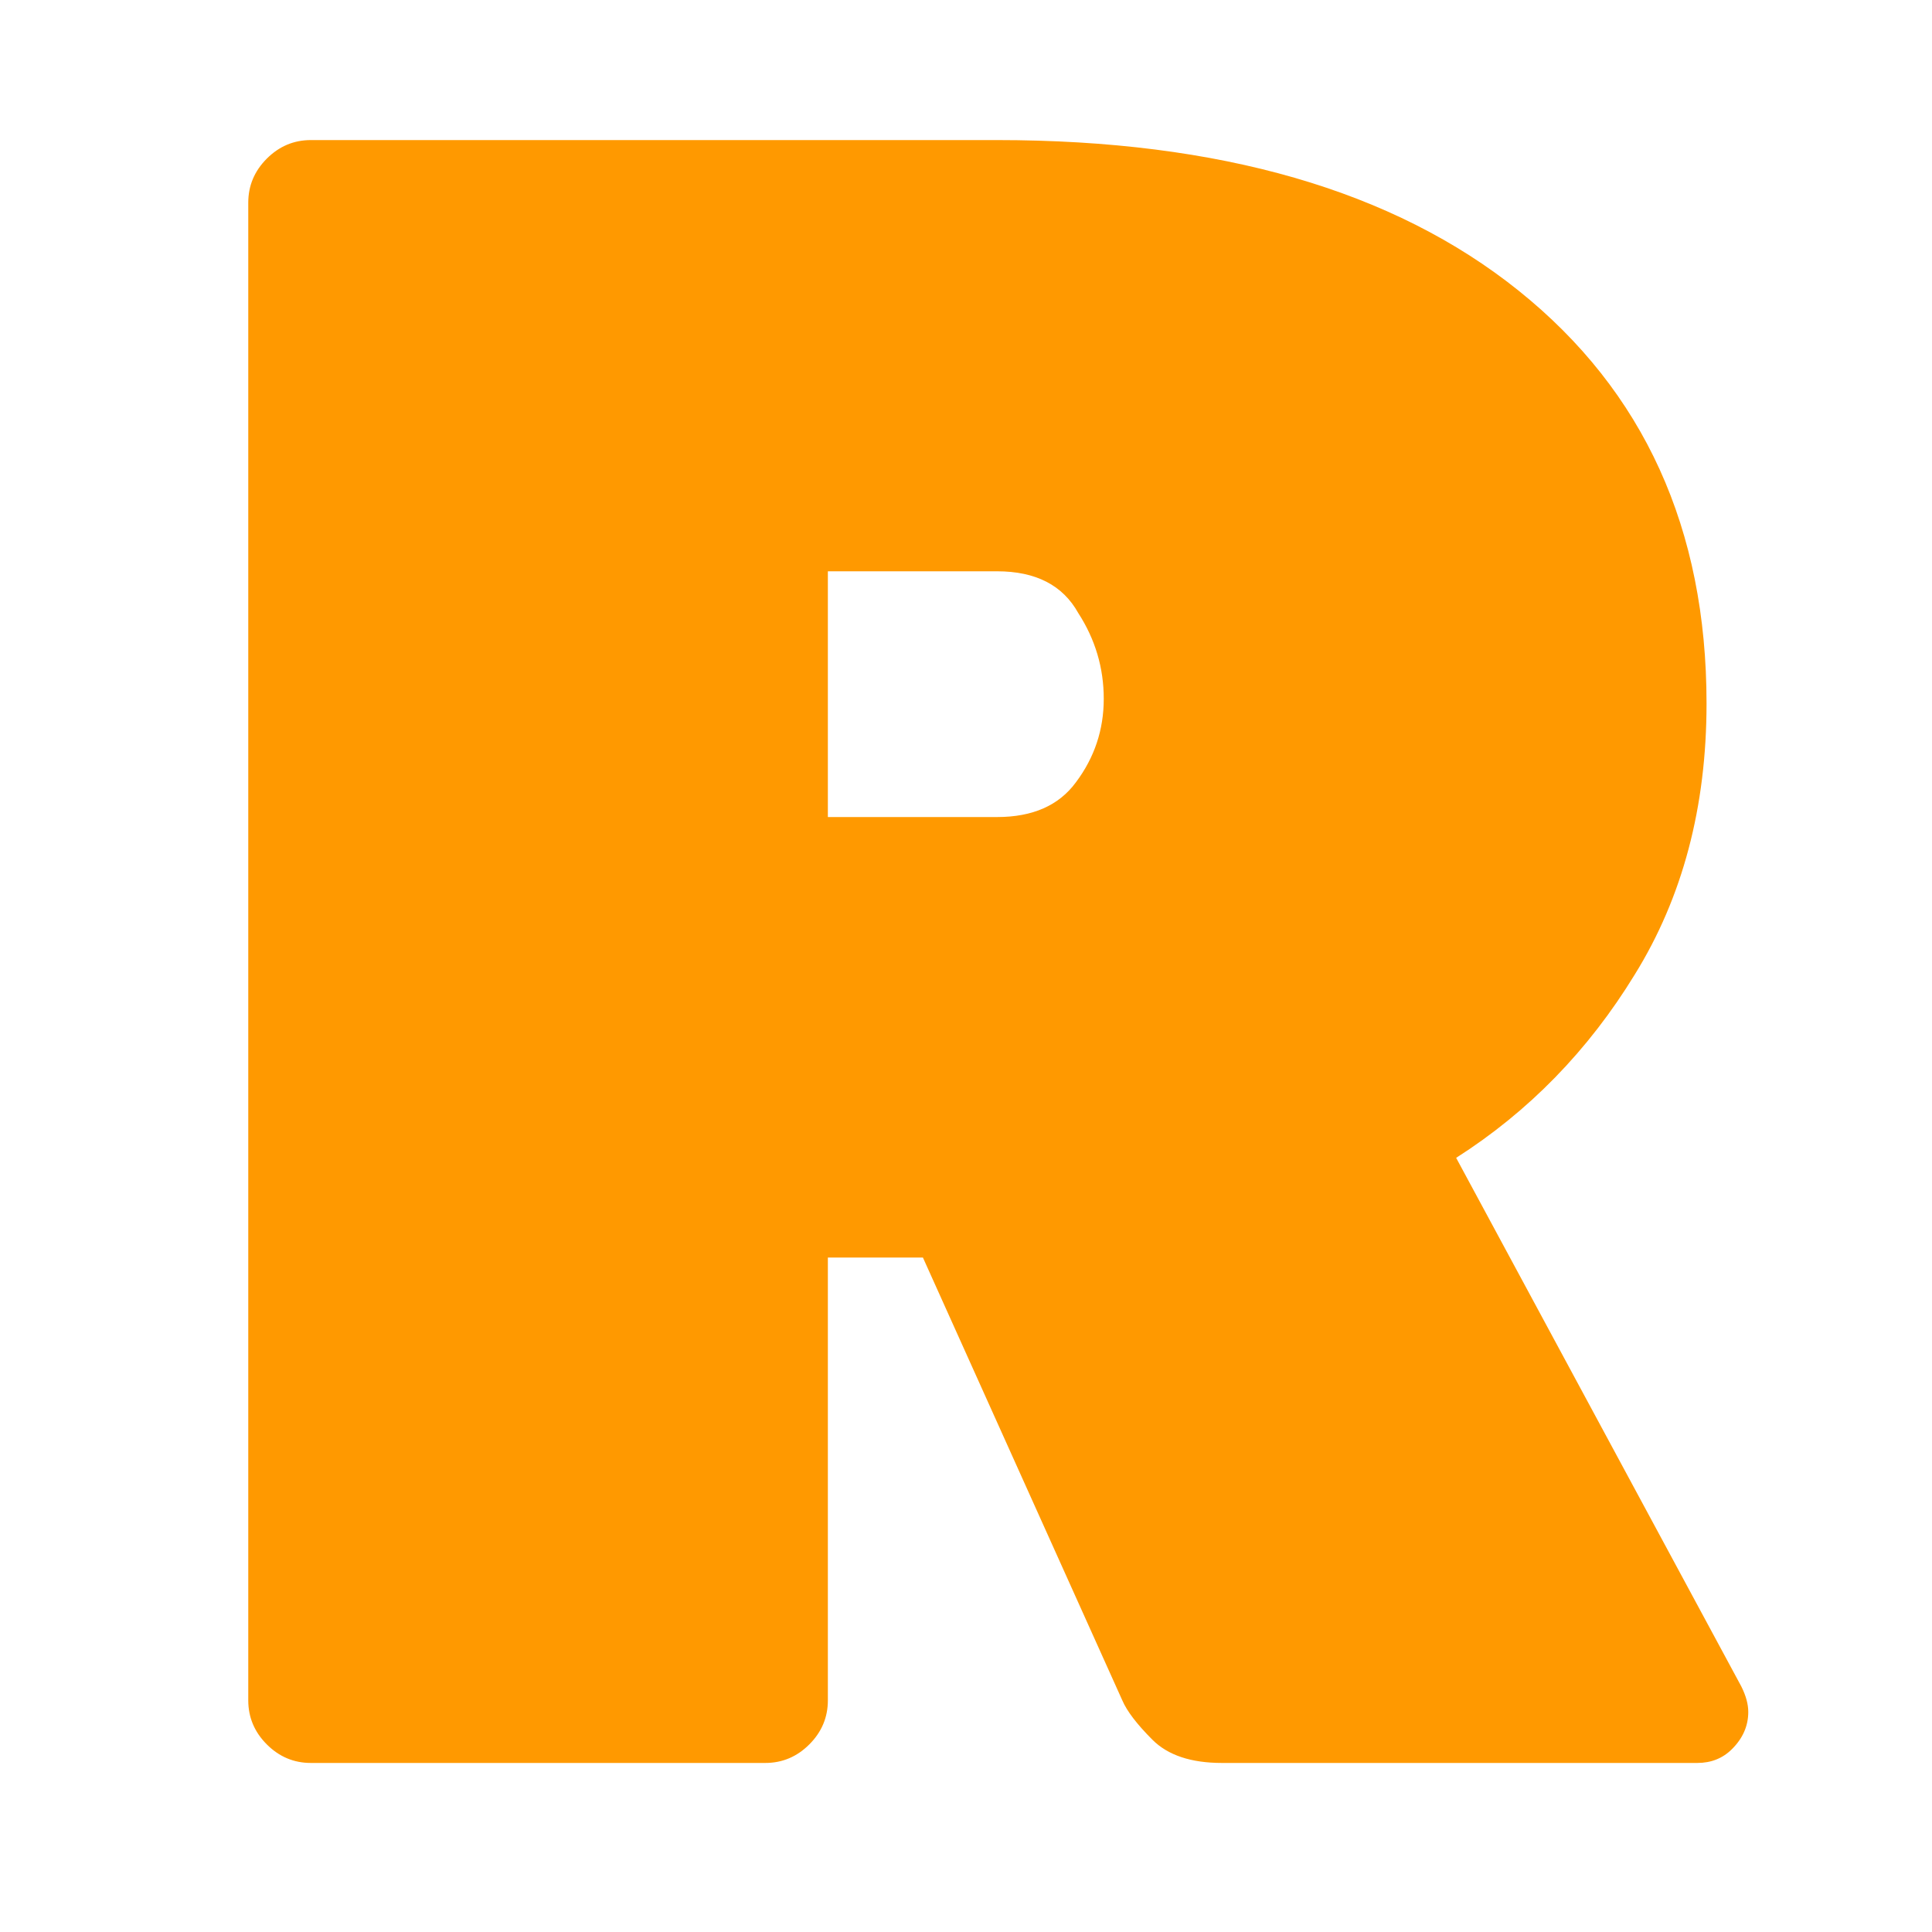
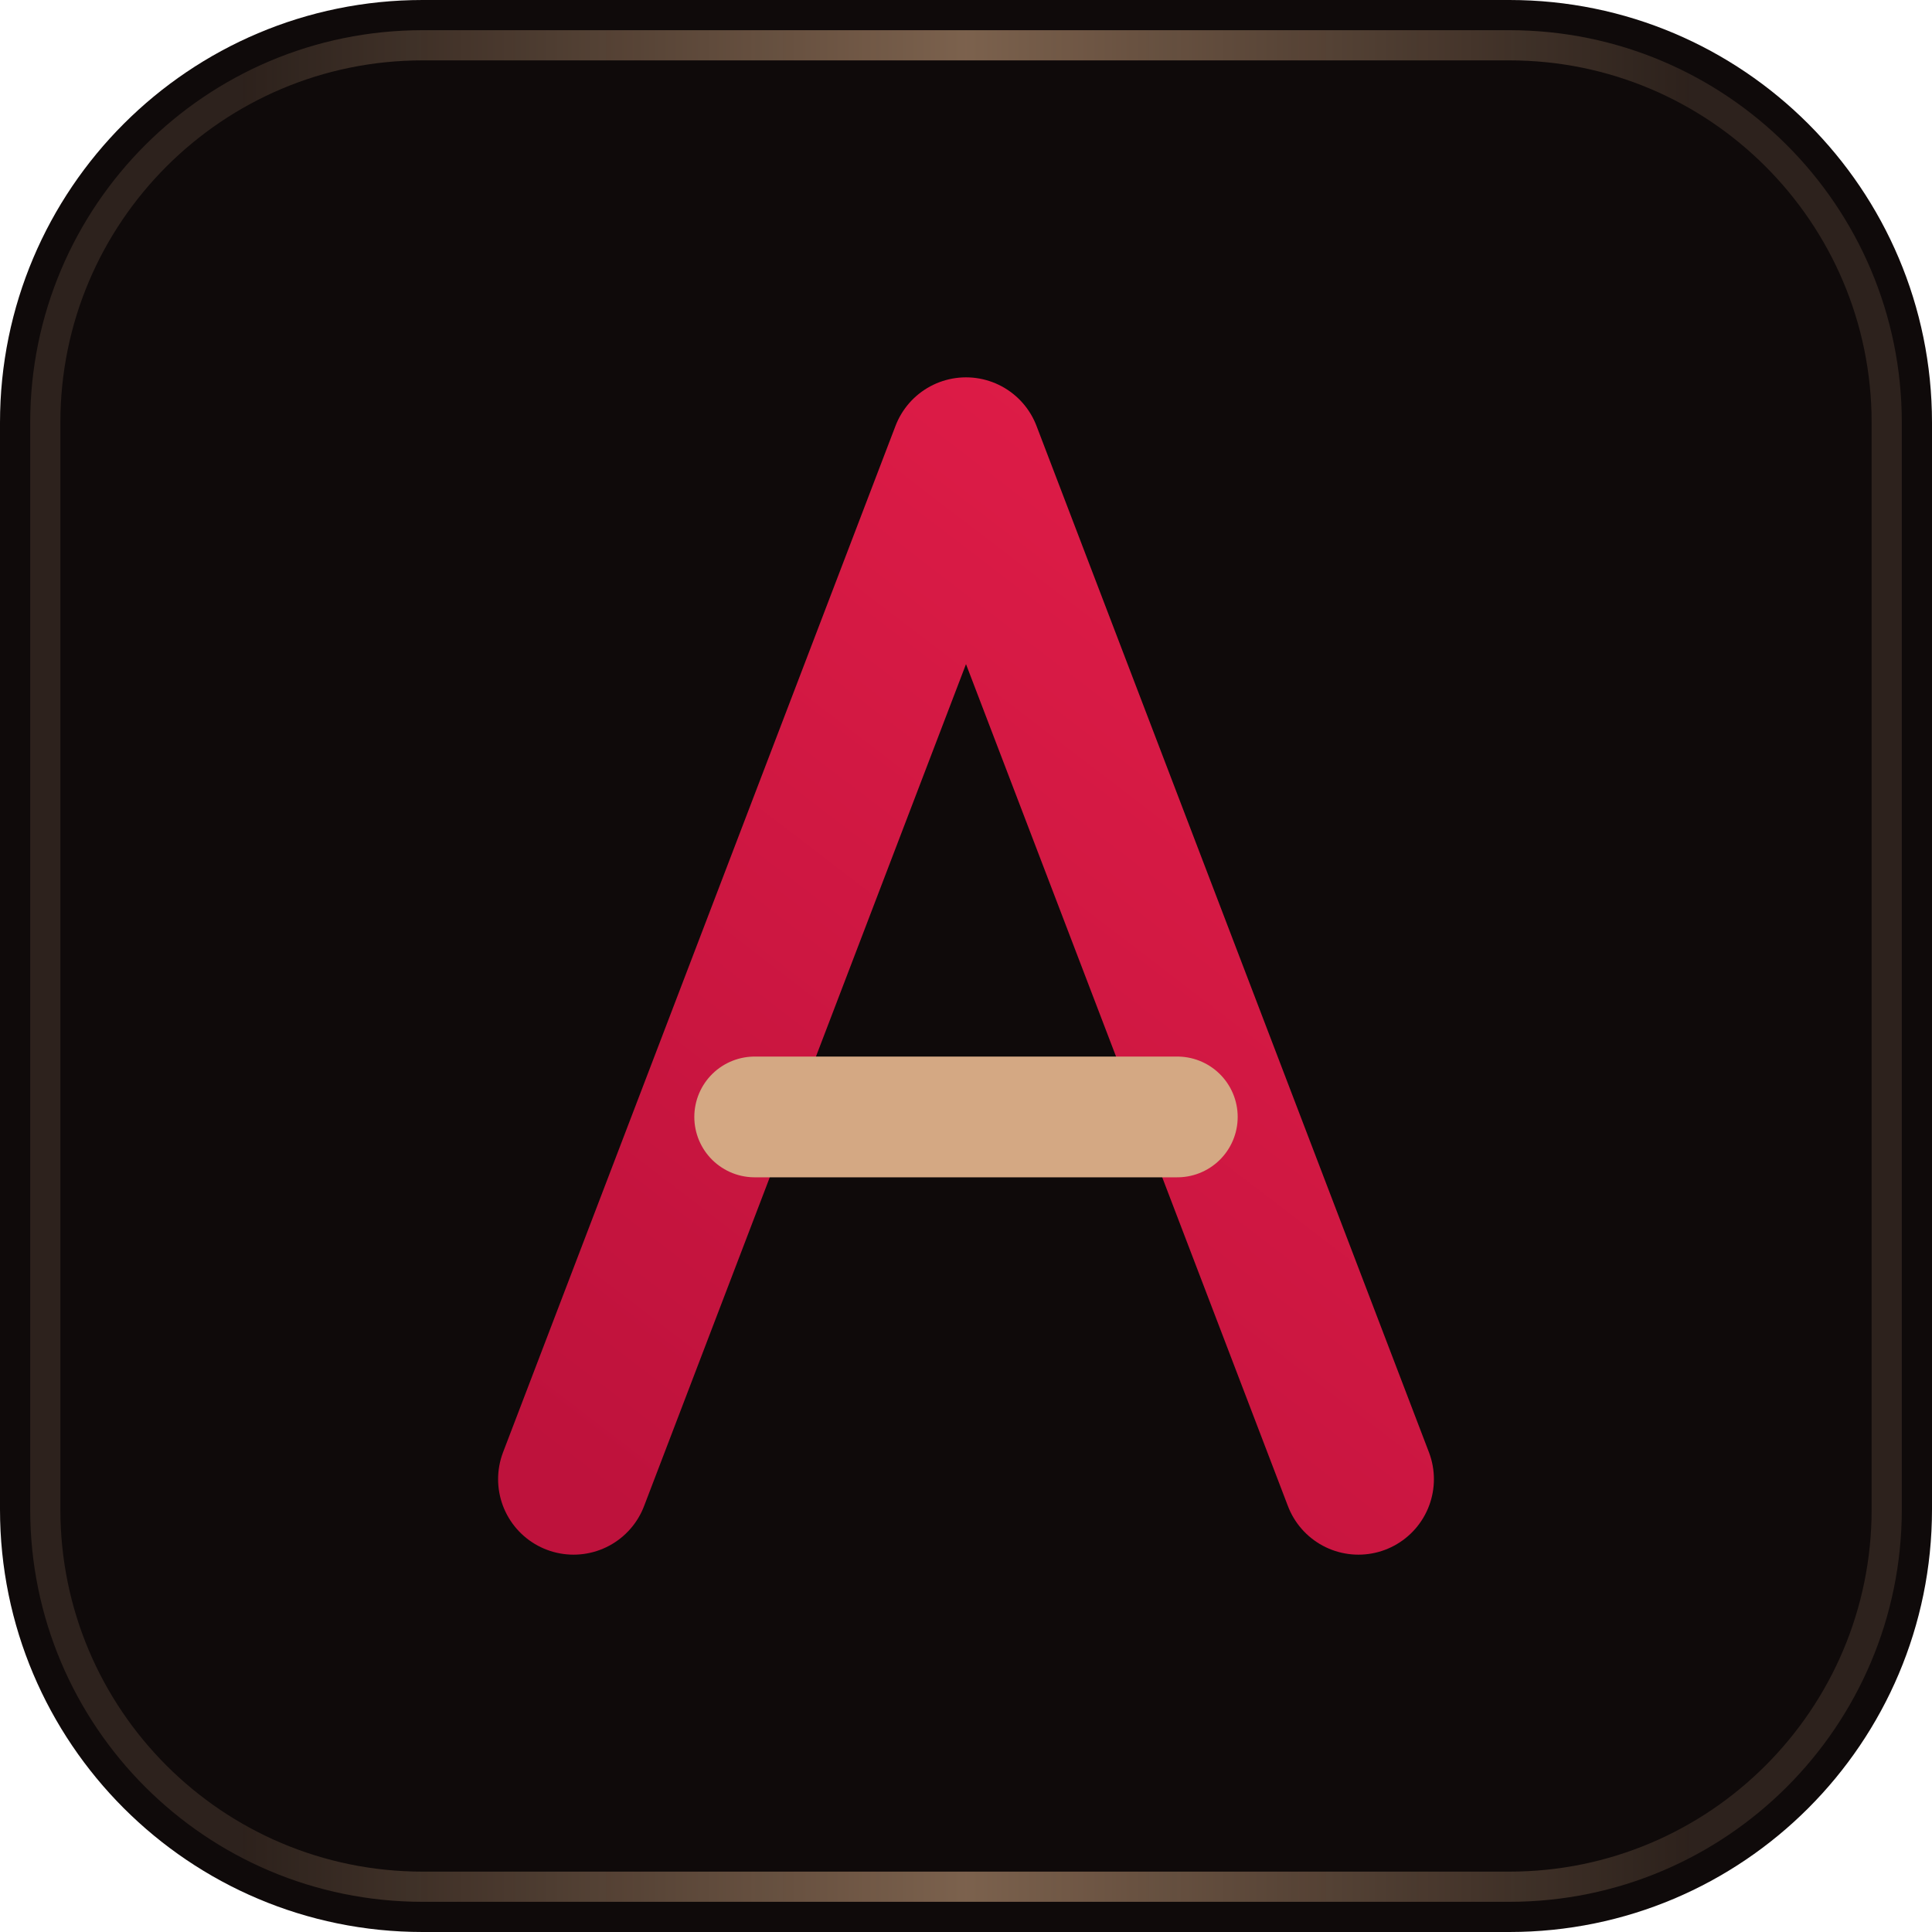
- <svg xmlns="http://www.w3.org/2000/svg" width="80" height="80" viewBox="0 0 80 80" fill="none">
-   <g>
-     <path d="M12.872 73C12.168 73 11.56 72.744 11.048 72.232C10.536 71.72 10.28 71.112 10.28 70.408V8.392C10.28 7.688 10.536 7.08 11.048 6.568C11.56 6.056 12.168 5.8 12.872 5.8H41.288C50.504 5.8 57.704 7.88 62.888 12.04C68.072 16.2 70.664 21.896 70.664 29.128C70.664 33.416 69.672 37.16 67.688 40.36C65.768 43.496 63.304 46.024 60.296 47.944L72.104 69.832C72.296 70.216 72.392 70.568 72.392 70.888C72.392 71.464 72.168 71.976 71.72 72.424C71.336 72.808 70.856 73 70.28 73H50.6C49.32 73 48.36 72.68 47.72 72.04C47.08 71.4 46.664 70.856 46.472 70.408L38.216 52.072H34.28V70.408C34.28 71.112 34.024 71.72 33.512 72.232C33 72.744 32.392 73 31.688 73H12.872ZM34.28 33.832H41.288C42.76 33.832 43.848 33.352 44.552 32.392C45.32 31.368 45.704 30.216 45.704 28.936C45.704 27.656 45.352 26.472 44.648 25.384C44.008 24.232 42.888 23.656 41.288 23.656H34.28V33.832Z" fill="#FF9900" />
-   </g>
+ <svg xmlns="http://www.w3.org/2000/svg" viewBox="0 0 64 64" fill="none">
+   <defs>
+     <linearGradient id="andhivieCrimson" x1="19" y1="49" x2="45" y2="15" gradientUnits="userSpaceOnUse">
+       <stop stop-color="#BE123C" />
+       <stop offset="1" stop-color="#E11D48" />
+     </linearGradient>
+     <linearGradient id="andhivieGold" x1="8" y1="32" x2="56" y2="32" gradientUnits="userSpaceOnUse">
+       <stop stop-color="#D4A883" stop-opacity="0.15" />
+       <stop offset="0.5" stop-color="#D4A883" stop-opacity="0.55" />
+       <stop offset="1" stop-color="#D4A883" stop-opacity="0.15" />
+     </linearGradient>
+   </defs>
+   <rect width="64" height="64" rx="14" fill="#0F0A0A" />
+   <rect x="1.5" y="1.5" width="61" height="61" rx="12.5" stroke="url(#andhivieGold)" stroke-width="1" fill="none" />
+   <path d="M19 49 L32 15 L45 49" stroke="url(#andhivieCrimson)" stroke-width="5" stroke-linecap="round" stroke-linejoin="round" fill="none" />
+   <path d="M25 37 L39 37" stroke="#D4A883" stroke-width="4" stroke-linecap="round" />
</svg>
